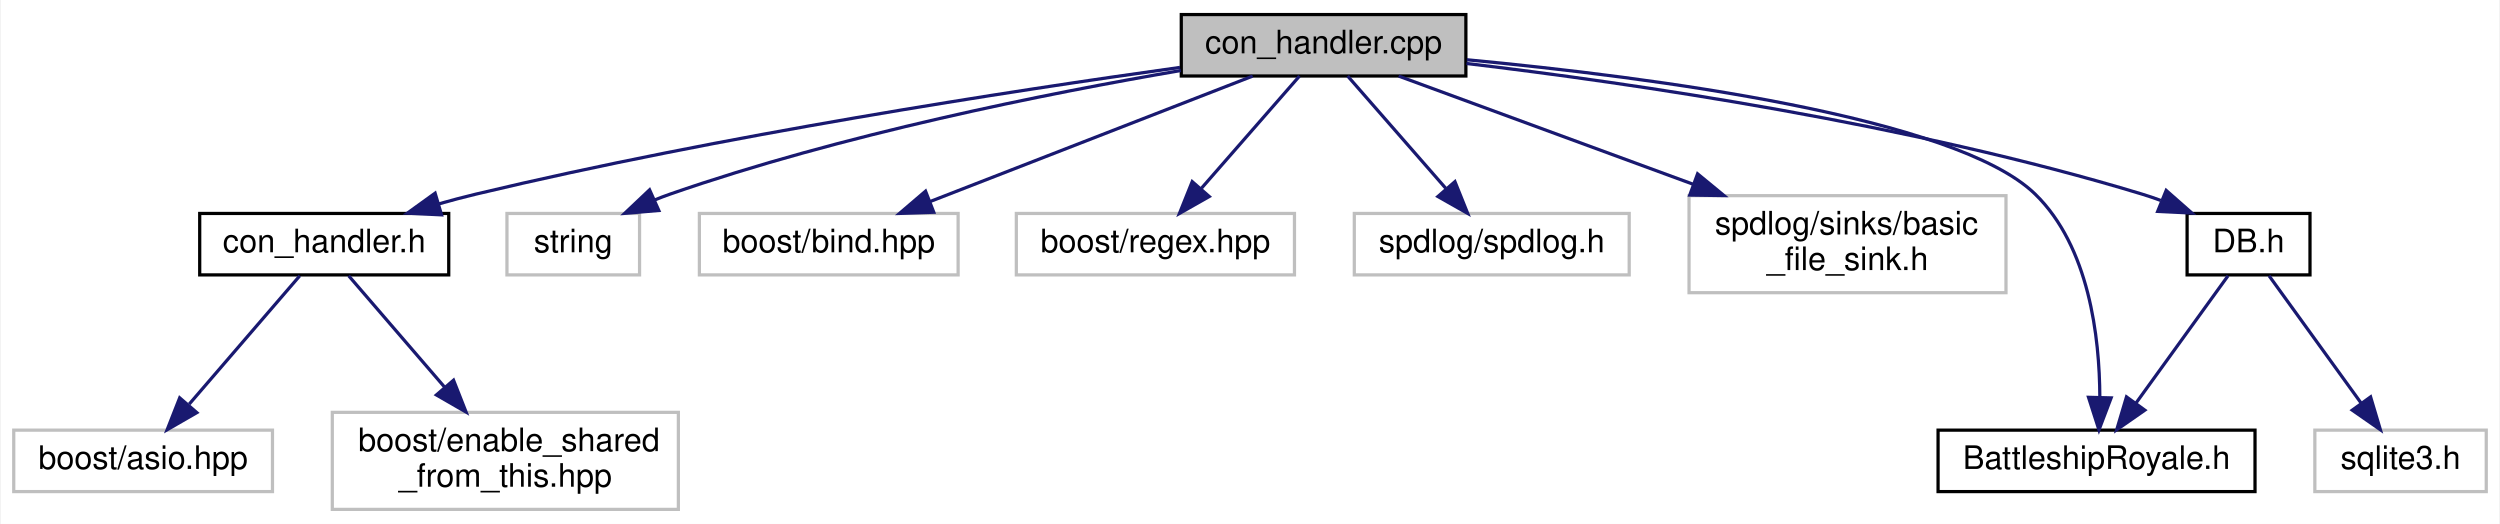
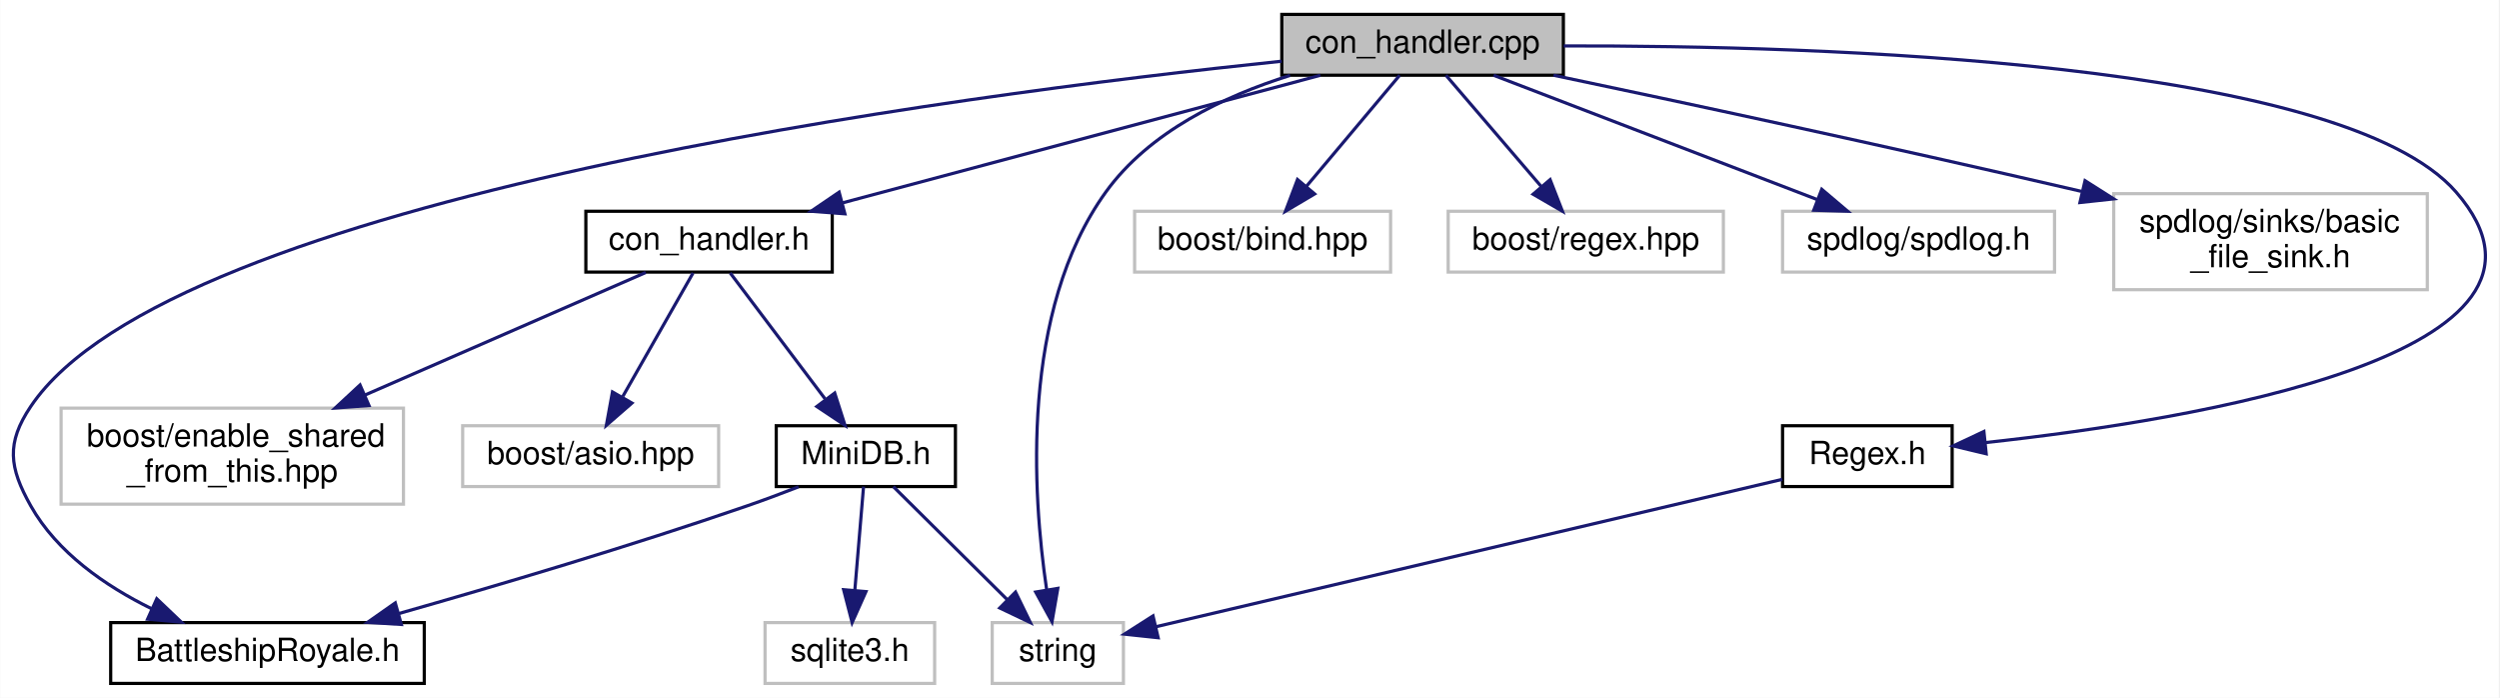
- <svg xmlns="http://www.w3.org/2000/svg" xmlns:xlink="http://www.w3.org/1999/xlink" width="773pt" height="162pt" viewBox="0.00 0.00 772.50 162.00">
-   <g id="graph0" class="graph" transform="scale(1 1) rotate(0) translate(4 158)">
-     <polygon fill="white" stroke="none" points="-4,4 -4,-158 768.5,-158 768.5,4 -4,4" />
+ <svg xmlns="http://www.w3.org/2000/svg" xmlns:xlink="http://www.w3.org/1999/xlink" width="781pt" height="218pt" viewBox="0.00 0.00 780.87 218.00">
+   <g id="graph0" class="graph" transform="scale(1 1) rotate(0) translate(4 214)">
+     <polygon fill="white" stroke="none" points="-4,4 -4,-214 776.872,-214 776.872,4 -4,4" />
    <g id="node1" class="node">
      <g id="a_node1">
        <a xlink:title="handler">
-           <polygon fill="#bfbfbf" stroke="black" points="361,-134.5 361,-153.5 449,-153.5 449,-134.5 361,-134.5" />
-           <text text-anchor="middle" x="405" y="-141.5" font-family="Helvetica,sans-Serif" font-size="10.00">con_handler.cpp</text>
+           <polygon fill="#bfbfbf" stroke="black" points="396.529,-190.5 396.529,-209.5 484.529,-209.5 484.529,-190.5 396.529,-190.5" />
+           <text text-anchor="middle" x="440.529" y="-197.5" font-family="Helvetica,sans-Serif" font-size="10.00">con_handler.cpp</text>
        </a>
      </g>
    </g>
    <g id="node2" class="node">
      <g id="a_node2">
        <a xlink:href="server_2src_2con__handler_8h.html" target="_top" xlink:title="handler">
-           <polygon fill="white" stroke="black" points="57.5,-73 57.5,-92 134.5,-92 134.5,-73 57.5,-73" />
-           <text text-anchor="middle" x="96" y="-80" font-family="Helvetica,sans-Serif" font-size="10.00">con_handler.h</text>
+           <polygon fill="white" stroke="black" points="179.029,-129 179.029,-148 256.029,-148 256.029,-129 179.029,-129" />
+           <text text-anchor="middle" x="217.529" y="-136" font-family="Helvetica,sans-Serif" font-size="10.00">con_handler.h</text>
        </a>
      </g>
    </g>
    <g id="edge1" class="edge">
-       <path fill="none" stroke="midnightblue" d="M360.607,-137.16C308.21,-129.856 218.635,-116.082 143,-98 139.185,-97.088 135.225,-96.036 131.297,-94.924" />
-       <polygon fill="midnightblue" stroke="midnightblue" points="132.274,-91.564 121.692,-92.082 130.288,-98.276 132.274,-91.564" />
+       <path fill="none" stroke="midnightblue" d="M408.579,-190.475C369.333,-180.004 302.651,-162.212 259.356,-150.66" />
+       <polygon fill="midnightblue" stroke="midnightblue" points="259.985,-147.205 249.421,-148.009 258.18,-153.969 259.985,-147.205" />
+     </g>
+     <g id="node6" class="node">
+       <g id="a_node6">
+         <a xlink:title=" ">
+           <polygon fill="white" stroke="#bfbfbf" points="306.029,-0.5 306.029,-19.5 347.029,-19.5 347.029,-0.5 306.029,-0.5" />
+           <text text-anchor="middle" x="326.529" y="-7.5" font-family="Helvetica,sans-Serif" font-size="10.00">string</text>
+         </a>
+       </g>
+     </g>
+     <g id="edge8" class="edge">
+       <path fill="none" stroke="midnightblue" d="M399.122,-190.439C378.489,-183.965 355.104,-172.841 341.529,-154 314.734,-116.81 318.661,-59.398 323.023,-29.909" />
+       <polygon fill="midnightblue" stroke="midnightblue" points="326.524,-30.192 324.712,-19.754 319.619,-29.044 326.524,-30.192" />
+     </g>
+     <g id="node8" class="node">
+       <g id="a_node8">
+         <a xlink:href="_battleship_royale_8h.html" target="_top" xlink:title="Заголовочный файл с пространством имён, которое хранит в себе константы.">
+           <polygon fill="white" stroke="black" points="30.529,-0.5 30.529,-19.5 128.529,-19.5 128.529,-0.5 30.529,-0.5" />
+           <text text-anchor="middle" x="79.529" y="-7.5" font-family="Helvetica,sans-Serif" font-size="10.00">BattleshipRoyale.h</text>
+         </a>
+       </g>
+     </g>
+     <g id="edge13" class="edge">
+       <path fill="none" stroke="midnightblue" d="M396.492,-194.88C294.897,-184.317 49.447,-152.383 5.529,-87 -2.153,-75.563 -1.223,-68.01 5.529,-56 13.751,-41.378 28.86,-30.954 43.293,-23.846" />
+       <polygon fill="midnightblue" stroke="midnightblue" points="44.927,-26.949 52.6,-19.644 42.046,-20.569 44.927,-26.949" />
+     </g>
+     <g id="node9" class="node">
+       <g id="a_node9">
+         <a xlink:title=" ">
+           <polygon fill="white" stroke="#bfbfbf" points="350.529,-129 350.529,-148 430.529,-148 430.529,-129 350.529,-129" />
+           <text text-anchor="middle" x="390.529" y="-136" font-family="Helvetica,sans-Serif" font-size="10.00">boost/bind.hpp</text>
+         </a>
+       </g>
+     </g>
+     <g id="edge9" class="edge">
+       <path fill="none" stroke="midnightblue" d="M433.366,-190.475C425.791,-181.462 413.659,-167.025 404.237,-155.812" />
+       <polygon fill="midnightblue" stroke="midnightblue" points="406.793,-153.413 397.68,-148.009 401.434,-157.917 406.793,-153.413" />
+     </g>
+     <g id="node10" class="node">
+       <g id="a_node10">
+         <a xlink:title=" ">
+           <polygon fill="white" stroke="#bfbfbf" points="448.529,-129 448.529,-148 534.529,-148 534.529,-129 448.529,-129" />
+           <text text-anchor="middle" x="491.529" y="-136" font-family="Helvetica,sans-Serif" font-size="10.00">boost/regex.hpp</text>
+         </a>
+       </g>
+     </g>
+     <g id="edge10" class="edge">
+       <path fill="none" stroke="midnightblue" d="M447.836,-190.475C455.562,-181.462 467.937,-167.025 477.548,-155.812" />
+       <polygon fill="midnightblue" stroke="midnightblue" points="480.385,-157.879 484.236,-148.009 475.07,-153.324 480.385,-157.879" />
+     </g>
+     <g id="node11" class="node">
+       <g id="a_node11">
+         <a xlink:title=" ">
+           <polygon fill="white" stroke="#bfbfbf" points="553.029,-129 553.029,-148 638.029,-148 638.029,-129 553.029,-129" />
+           <text text-anchor="middle" x="595.529" y="-136" font-family="Helvetica,sans-Serif" font-size="10.00">spdlog/spdlog.h</text>
+         </a>
+       </g>
+     </g>
+     <g id="edge11" class="edge">
+       <path fill="none" stroke="midnightblue" d="M462.737,-190.475C489.21,-180.313 533.643,-163.256 563.749,-151.7" />
+       <polygon fill="midnightblue" stroke="midnightblue" points="565.281,-154.86 573.363,-148.009 562.773,-148.325 565.281,-154.86" />
+     </g>
+     <g id="node12" class="node">
+       <g id="a_node12">
+         <a xlink:title=" ">
+           <polygon fill="white" stroke="#bfbfbf" points="656.529,-123.5 656.529,-153.5 754.529,-153.5 754.529,-123.5 656.529,-123.5" />
+           <text text-anchor="start" x="664.529" y="-141.5" font-family="Helvetica,sans-Serif" font-size="10.00">spdlog/sinks/basic</text>
+           <text text-anchor="middle" x="705.529" y="-130.5" font-family="Helvetica,sans-Serif" font-size="10.00">_file_sink.h</text>
+         </a>
+       </g>
+     </g>
+     <g id="edge12" class="edge">
+       <path fill="none" stroke="midnightblue" d="M481.46,-190.492C521.155,-182.154 583.333,-168.865 646.384,-154.229" />
+       <polygon fill="midnightblue" stroke="midnightblue" points="647.563,-157.548 656.507,-151.869 645.974,-150.731 647.563,-157.548" />
+     </g>
+     <g id="node13" class="node">
+       <g id="a_node13">
+         <a xlink:href="_regex_8h.html" target="_top" xlink:title="Работа с регулярными выражениями">
+           <polygon fill="white" stroke="black" points="553.029,-62 553.029,-81 606.029,-81 606.029,-62 553.029,-62" />
+           <text text-anchor="middle" x="579.529" y="-69" font-family="Helvetica,sans-Serif" font-size="10.00">Regex.h</text>
+         </a>
+       </g>
+     </g>
+     <g id="edge14" class="edge">
+       <path fill="none" stroke="midnightblue" d="M484.619,-199.657C564.427,-199.8 727.892,-194.946 763.529,-154 807.618,-103.343 681.765,-82.81 616.315,-75.723" />
+       <polygon fill="midnightblue" stroke="midnightblue" points="616.67,-72.241 606.365,-74.698 615.953,-79.204 616.67,-72.241" />
+     </g>
+     <g id="node3" class="node">
+       <g id="a_node3">
+         <a xlink:title=" ">
+           <polygon fill="white" stroke="#bfbfbf" points="140.529,-62 140.529,-81 220.529,-81 220.529,-62 140.529,-62" />
+           <text text-anchor="middle" x="180.529" y="-69" font-family="Helvetica,sans-Serif" font-size="10.00">boost/asio.hpp</text>
+         </a>
+       </g>
+     </g>
+     <g id="edge2" class="edge">
+       <path fill="none" stroke="midnightblue" d="M212.539,-128.734C206.936,-118.89 197.697,-102.66 190.582,-90.159" />
+       <polygon fill="midnightblue" stroke="midnightblue" points="193.429,-88.087 185.44,-81.127 187.346,-91.549 193.429,-88.087" />
+     </g>
+     <g id="node4" class="node">
+       <g id="a_node4">
+         <a xlink:title=" ">
+           <polygon fill="white" stroke="#bfbfbf" points="15.029,-56.5 15.029,-86.5 122.029,-86.5 122.029,-56.5 15.029,-56.5" />
+           <text text-anchor="start" x="23.029" y="-74.5" font-family="Helvetica,sans-Serif" font-size="10.00">boost/enable_shared</text>
+           <text text-anchor="middle" x="68.529" y="-63.5" font-family="Helvetica,sans-Serif" font-size="10.00">_from_this.hpp</text>
+         </a>
+       </g>
+     </g>
+     <g id="edge3" class="edge">
+       <path fill="none" stroke="midnightblue" d="M197.743,-128.869C175.482,-119.157 138.695,-103.109 110.054,-90.615" />
+       <polygon fill="midnightblue" stroke="midnightblue" points="111.251,-87.319 100.686,-86.528 108.452,-93.735 111.251,-87.319" />
    </g>
    <g id="node5" class="node">
      <g id="a_node5">
-         <a xlink:title=" ">
-           <polygon fill="white" stroke="#bfbfbf" points="152.5,-73 152.5,-92 193.5,-92 193.5,-73 152.5,-73" />
-           <text text-anchor="middle" x="173" y="-80" font-family="Helvetica,sans-Serif" font-size="10.00">string</text>
+         <a xlink:href="_mini_d_b_8h.html" target="_top" xlink:title="Облегчённый класс для работы с бд">
+           <polygon fill="white" stroke="black" points="238.529,-62 238.529,-81 294.529,-81 294.529,-62 238.529,-62" />
+           <text text-anchor="middle" x="266.529" y="-69" font-family="Helvetica,sans-Serif" font-size="10.00">MiniDB.h</text>
        </a>
      </g>
    </g>
    <g id="edge4" class="edge">
-       <path fill="none" stroke="midnightblue" d="M360.846,-136.193C319.369,-129.095 255.939,-116.412 203,-98 201.385,-97.438 199.743,-96.813 198.101,-96.146" />
-       <polygon fill="midnightblue" stroke="midnightblue" points="199.459,-92.919 188.902,-92.028 196.599,-99.308 199.459,-92.919" />
-     </g>
-     <g id="node6" class="node">
-       <g id="a_node6">
-         <a xlink:title=" ">
-           <polygon fill="white" stroke="#bfbfbf" points="212,-73 212,-92 292,-92 292,-73 212,-73" />
-           <text text-anchor="middle" x="252" y="-80" font-family="Helvetica,sans-Serif" font-size="10.00">boost/bind.hpp</text>
-         </a>
-       </g>
+       <path fill="none" stroke="midnightblue" d="M224.138,-128.734C231.705,-118.695 244.28,-102.014 253.773,-89.421" />
+       <polygon fill="midnightblue" stroke="midnightblue" points="256.801,-91.219 260.026,-81.127 251.211,-87.006 256.801,-91.219" />
    </g>
    <g id="edge5" class="edge">
-       <path fill="none" stroke="midnightblue" d="M383.079,-134.475C356.948,-124.313 313.088,-107.256 283.37,-95.7" />
-       <polygon fill="midnightblue" stroke="midnightblue" points="284.469,-92.372 273.881,-92.009 281.932,-98.896 284.469,-92.372" />
+       <path fill="none" stroke="midnightblue" d="M275.126,-61.975C284.393,-52.785 299.346,-37.956 310.742,-26.656" />
+       <polygon fill="midnightblue" stroke="midnightblue" points="313.313,-29.036 317.949,-19.509 308.384,-24.065 313.313,-29.036" />
    </g>
    <g id="node7" class="node">
      <g id="a_node7">
        <a xlink:title=" ">
-           <polygon fill="white" stroke="#bfbfbf" points="310,-73 310,-92 396,-92 396,-73 310,-73" />
-           <text text-anchor="middle" x="353" y="-80" font-family="Helvetica,sans-Serif" font-size="10.00">boost/regex.hpp</text>
+           <polygon fill="white" stroke="#bfbfbf" points="235.029,-0.5 235.029,-19.5 288.029,-19.5 288.029,-0.5 235.029,-0.5" />
+           <text text-anchor="middle" x="261.529" y="-7.5" font-family="Helvetica,sans-Serif" font-size="10.00">sqlite3.h</text>
        </a>
      </g>
    </g>
    <g id="edge6" class="edge">
-       <path fill="none" stroke="midnightblue" d="M397.55,-134.475C389.672,-125.462 377.055,-111.025 367.256,-99.812" />
-       <polygon fill="midnightblue" stroke="midnightblue" points="369.653,-97.236 360.437,-92.009 364.382,-101.842 369.653,-97.236" />
-     </g>
-     <g id="node8" class="node">
-       <g id="a_node8">
-         <a xlink:title=" ">
-           <polygon fill="white" stroke="#bfbfbf" points="414.5,-73 414.5,-92 499.5,-92 499.5,-73 414.5,-73" />
-           <text text-anchor="middle" x="457" y="-80" font-family="Helvetica,sans-Serif" font-size="10.00">spdlog/spdlog.h</text>
-         </a>
-       </g>
+       <path fill="none" stroke="midnightblue" d="M265.813,-61.975C265.107,-53.58 264.007,-40.481 263.098,-29.663" />
+       <polygon fill="midnightblue" stroke="midnightblue" points="266.57,-29.181 262.244,-19.509 259.594,-29.767 266.57,-29.181" />
    </g>
    <g id="edge7" class="edge">
-       <path fill="none" stroke="midnightblue" d="M412.45,-134.475C420.328,-125.462 432.945,-111.025 442.744,-99.812" />
-       <polygon fill="midnightblue" stroke="midnightblue" points="445.618,-101.842 449.563,-92.009 440.347,-97.236 445.618,-101.842" />
+       <path fill="none" stroke="midnightblue" d="M245.509,-61.917C240.316,-59.893 234.746,-57.801 229.529,-56 193.048,-43.403 150.904,-30.94 120.594,-22.335" />
+       <polygon fill="midnightblue" stroke="midnightblue" points="121.368,-18.917 110.793,-19.571 119.467,-25.654 121.368,-18.917" />
    </g>
-     <g id="node9" class="node">
-       <g id="a_node9">
-         <a xlink:title=" ">
-           <polygon fill="white" stroke="#bfbfbf" points="518,-67.5 518,-97.5 616,-97.5 616,-67.5 518,-67.5" />
-           <text text-anchor="start" x="526" y="-85.5" font-family="Helvetica,sans-Serif" font-size="10.00">spdlog/sinks/basic</text>
-           <text text-anchor="middle" x="567" y="-74.5" font-family="Helvetica,sans-Serif" font-size="10.00">_file_sink.h</text>
-         </a>
-       </g>
-     </g>
-     <g id="edge8" class="edge">
-       <path fill="none" stroke="midnightblue" d="M428.211,-134.475C451.894,-125.776 489.331,-112.026 519.358,-100.998" />
-       <polygon fill="midnightblue" stroke="midnightblue" points="520.64,-104.256 528.82,-97.523 518.226,-97.685 520.64,-104.256" />
-     </g>
-     <g id="node10" class="node">
-       <g id="a_node10">
-         <a xlink:href="_battleship_royale_8h.html" target="_top" xlink:title="Заголовочный файл с пространством имён, которое хранит в себе константы.">
-           <polygon fill="white" stroke="black" points="595,-6 595,-25 693,-25 693,-6 595,-6" />
-           <text text-anchor="middle" x="644" y="-13" font-family="Helvetica,sans-Serif" font-size="10.00">BattleshipRoyale.h</text>
-         </a>
-       </g>
-     </g>
-     <g id="edge9" class="edge">
-       <path fill="none" stroke="midnightblue" d="M449.307,-139.527C506.186,-134.153 600.483,-121.858 625,-98 641.728,-81.722 644.943,-53.777 645.018,-35.22" />
-       <polygon fill="midnightblue" stroke="midnightblue" points="648.513,-34.971 644.751,-25.067 641.515,-35.155 648.513,-34.971" />
-     </g>
-     <g id="node11" class="node">
-       <g id="a_node11">
-         <a xlink:href="_d_b_8h.html" target="_top" xlink:title="Работа с базой данных">
-           <polygon fill="white" stroke="black" points="672,-73 672,-92 710,-92 710,-73 672,-73" />
-           <text text-anchor="middle" x="691" y="-80" font-family="Helvetica,sans-Serif" font-size="10.00">DB.h</text>
-         </a>
-       </g>
-     </g>
-     <g id="edge10" class="edge">
-       <path fill="none" stroke="midnightblue" d="M449.169,-138.374C500.255,-132.287 586.502,-119.727 658,-98 659.931,-97.413 661.899,-96.744 663.864,-96.023" />
-       <polygon fill="midnightblue" stroke="midnightblue" points="665.532,-99.123 673.482,-92.12 662.9,-92.637 665.532,-99.123" />
-     </g>
-     <g id="node3" class="node">
-       <g id="a_node3">
-         <a xlink:title=" ">
-           <polygon fill="white" stroke="#bfbfbf" points="0,-6 0,-25 80,-25 80,-6 0,-6" />
-           <text text-anchor="middle" x="40" y="-13" font-family="Helvetica,sans-Serif" font-size="10.00">boost/asio.hpp</text>
-         </a>
-       </g>
-     </g>
-     <g id="edge2" class="edge">
-       <path fill="none" stroke="midnightblue" d="M88.448,-72.734C79.715,-62.598 65.148,-45.69 54.263,-33.056" />
-       <polygon fill="midnightblue" stroke="midnightblue" points="56.611,-30.419 47.433,-25.127 51.308,-34.988 56.611,-30.419" />
-     </g>
-     <g id="node4" class="node">
-       <g id="a_node4">
-         <a xlink:title=" ">
-           <polygon fill="white" stroke="#bfbfbf" points="98.5,-0.5 98.5,-30.5 205.5,-30.5 205.5,-0.5 98.5,-0.5" />
-           <text text-anchor="start" x="106.5" y="-18.5" font-family="Helvetica,sans-Serif" font-size="10.00">boost/enable_shared</text>
-           <text text-anchor="middle" x="152" y="-7.5" font-family="Helvetica,sans-Serif" font-size="10.00">_from_this.hpp</text>
-         </a>
-       </g>
-     </g>
-     <g id="edge3" class="edge">
-       <path fill="none" stroke="midnightblue" d="M103.552,-72.734C111.121,-63.949 123.071,-50.078 133.209,-38.311" />
-       <polygon fill="midnightblue" stroke="midnightblue" points="135.986,-40.45 139.862,-30.589 130.683,-35.881 135.986,-40.45" />
-     </g>
-     <g id="edge12" class="edge">
-       <path fill="none" stroke="midnightblue" d="M684.661,-72.734C677.403,-62.695 665.341,-46.014 656.235,-33.421" />
-       <polygon fill="midnightblue" stroke="midnightblue" points="658.934,-31.18 650.238,-25.127 653.261,-35.282 658.934,-31.18" />
-     </g>
-     <g id="node12" class="node">
-       <g id="a_node12">
-         <a xlink:title=" ">
-           <polygon fill="white" stroke="#bfbfbf" points="711.5,-6 711.5,-25 764.5,-25 764.5,-6 711.5,-6" />
-           <text text-anchor="middle" x="738" y="-13" font-family="Helvetica,sans-Serif" font-size="10.00">sqlite3.h</text>
-         </a>
-       </g>
-     </g>
-     <g id="edge11" class="edge">
-       <path fill="none" stroke="midnightblue" d="M697.339,-72.734C704.597,-62.695 716.659,-46.014 725.765,-33.421" />
-       <polygon fill="midnightblue" stroke="midnightblue" points="728.739,-35.282 731.762,-25.127 723.066,-31.18 728.739,-35.282" />
+     <g id="edge15" class="edge">
+       <path fill="none" stroke="midnightblue" d="M552.932,-64.245C505.673,-53.131 407.34,-30.005 357.266,-18.229" />
+       <polygon fill="midnightblue" stroke="midnightblue" points="357.884,-14.778 347.348,-15.896 356.282,-21.593 357.884,-14.778" />
    </g>
  </g>
</svg>
